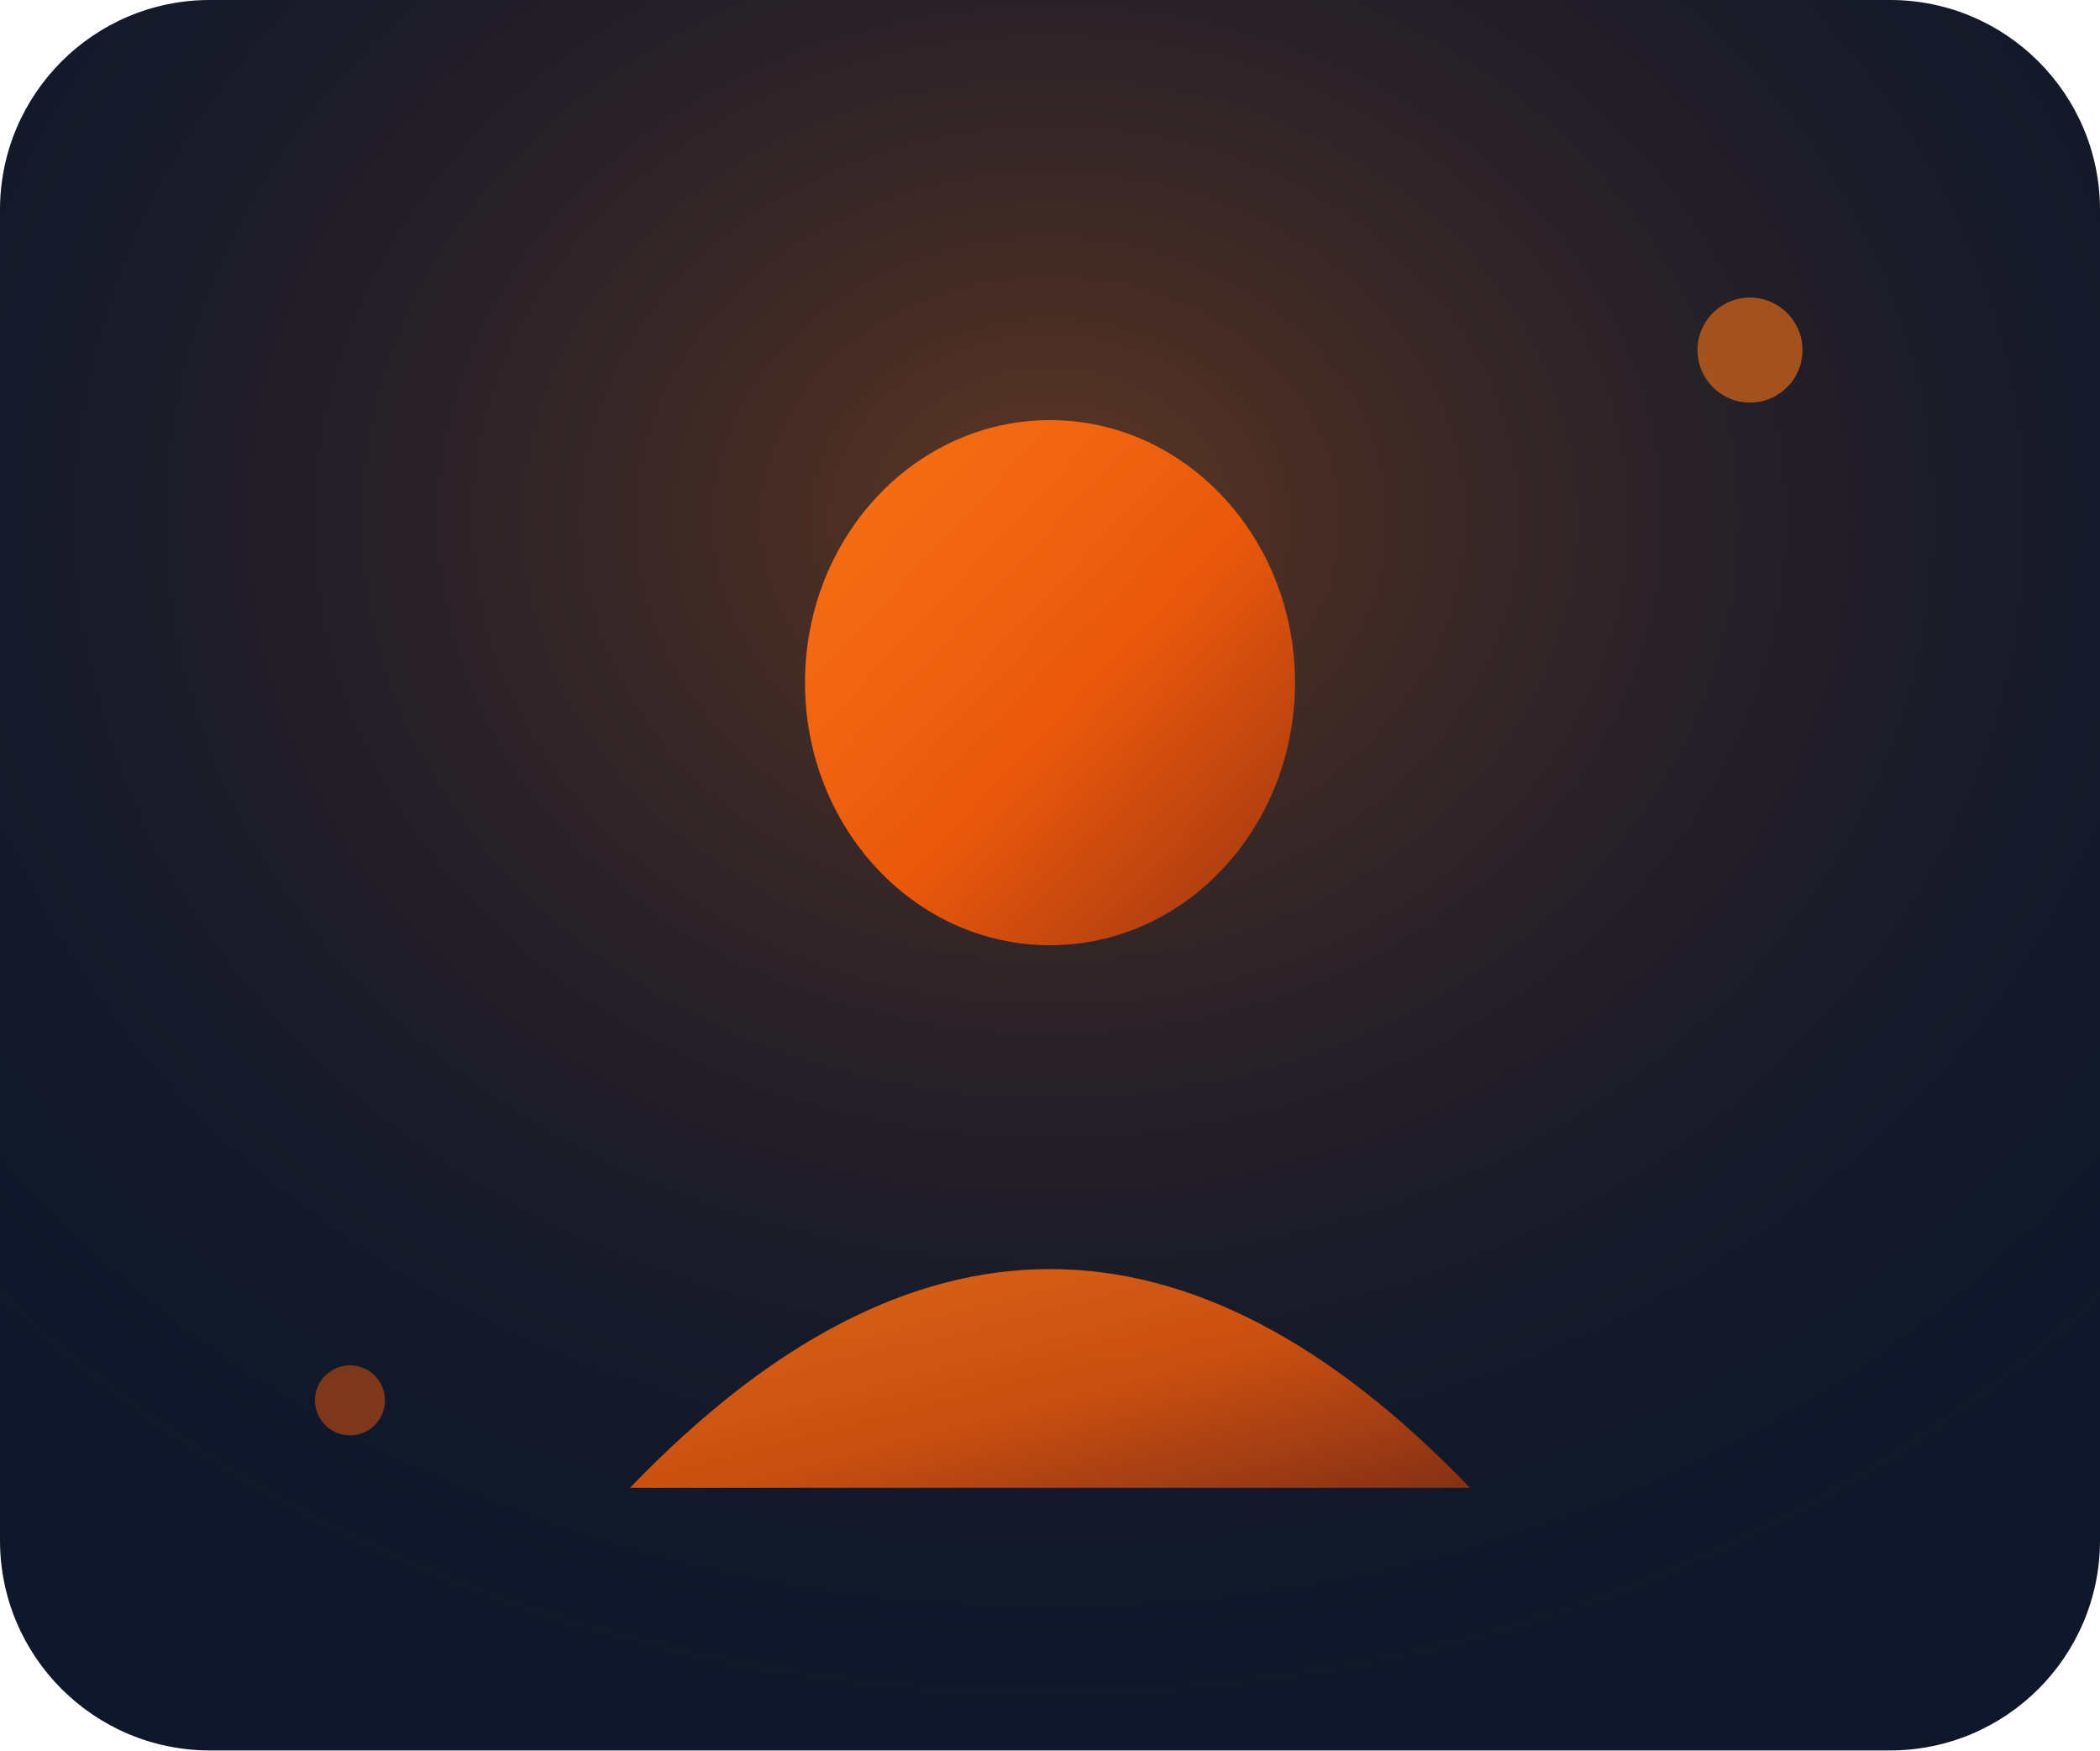
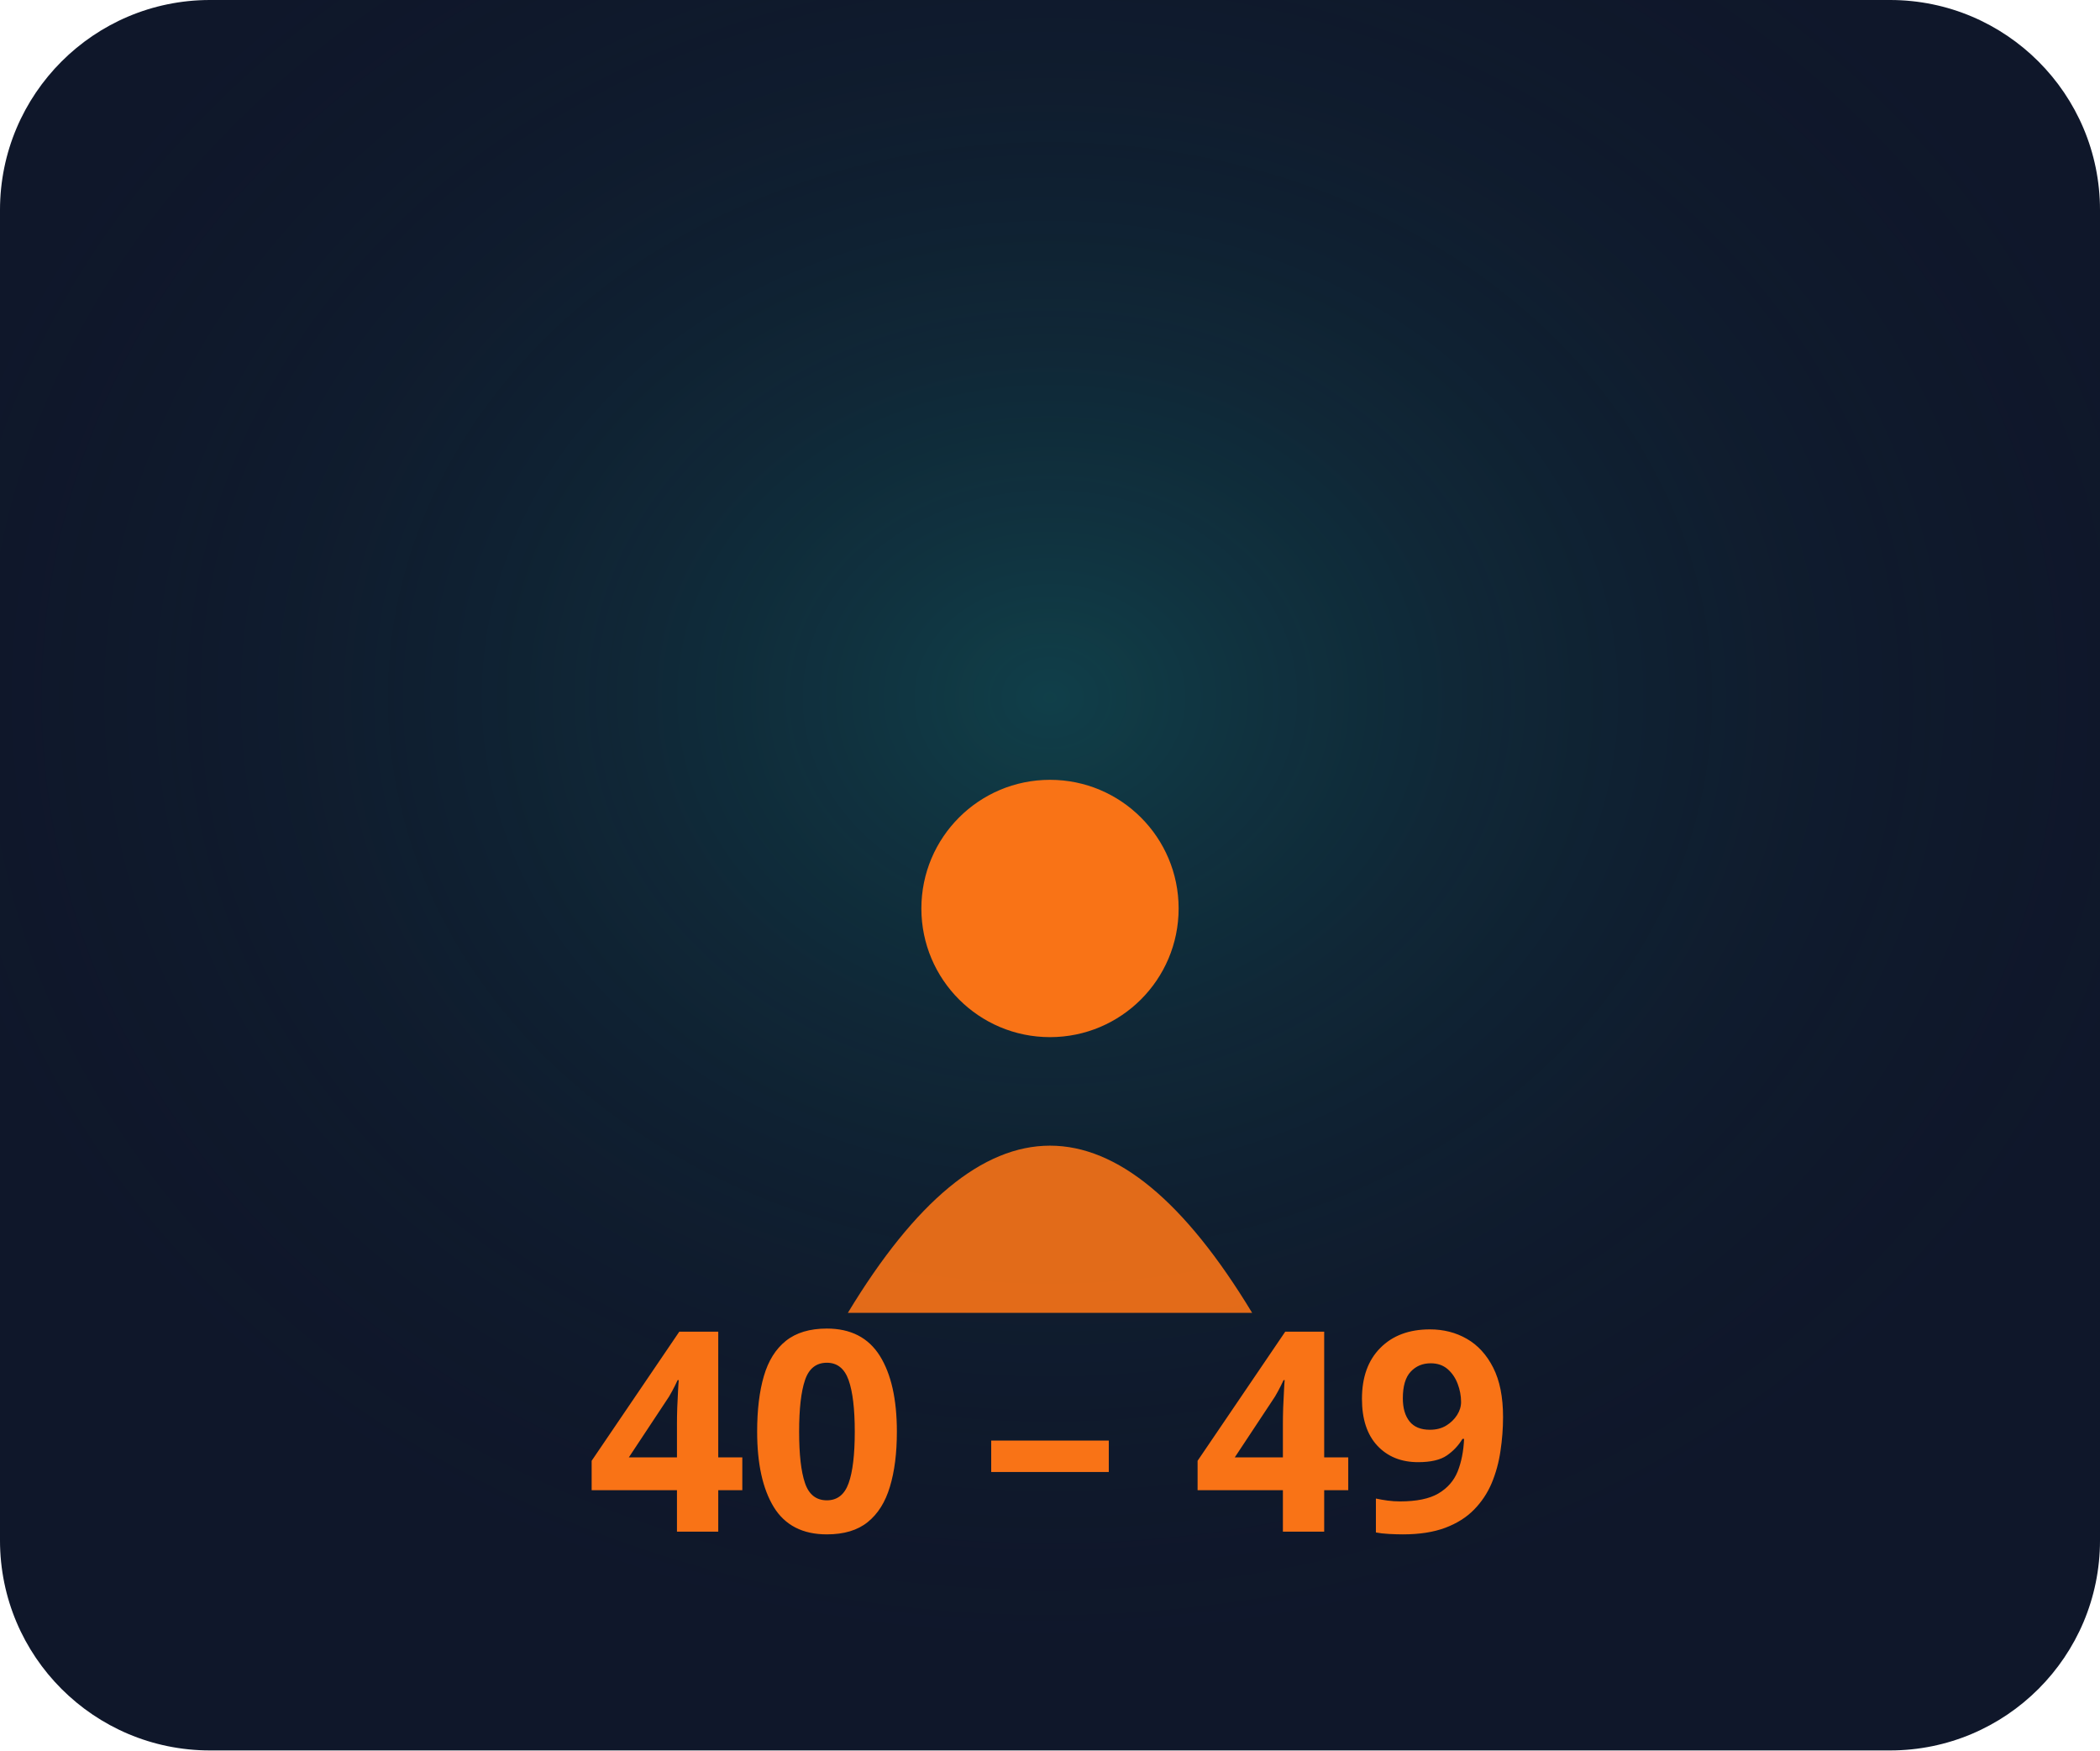
- <svg xmlns="http://www.w3.org/2000/svg" viewBox="0 0 240 200" role="img" aria-label="age-40-49">
-   <defs>
-     <linearGradient id="g" x1="0%" y1="0%" x2="100%" y2="100%">
-       <stop offset="0%" stop-color="#f97316" />
-       <stop offset="55%" stop-color="#ea580c" />
-       <stop offset="100%" stop-color="#9a3412" />
-     </linearGradient>
-     <radialGradient id="bg" cx="50%" cy="30%" r="70%">
-       <stop offset="0%" stop-color="#f97316" stop-opacity="0.35" />
-       <stop offset="100%" stop-color="#0f172a" stop-opacity="0" />
-     </radialGradient>
-   </defs>
+ <svg xmlns="http://www.w3.org/2000/svg" viewBox="0 0 240 200" role="img" aria-label="Age 40-49">
  <rect width="240" height="200" rx="24" fill="#0f172a" />
-   <rect width="240" height="200" rx="24" fill="url(#bg)" />
-   <ellipse cx="120" cy="78" rx="28" ry="30" fill="url(#g)" />
-   <path d="M72 170 Q120 120 168 170" fill="url(#g)" opacity="0.85" />
-   <circle cx="200" cy="40" r="6" fill="#f97316" opacity="0.6" />
-   <circle cx="40" cy="160" r="4" fill="#ea580c" opacity="0.5" />
+   <radialGradient id="glow" cx="50%" cy="40%" r="55%">
+     <stop offset="0%" stop-color="#14b8a6" stop-opacity="0.25" />
+     <stop offset="100%" stop-color="#0f172a" stop-opacity="0" />
+   </radialGradient>
+   <rect width="240" height="200" rx="24" fill="url(#glow)" />
+   <circle cx="120" cy="103.8" r="14.7" fill="#f97316" />
+   <path d="M96.9 150 Q120 111.8 143.1 150" fill="#f97316" opacity="0.9" />
+   <text x="120" y="175" text-anchor="middle" fill="#f97316" font-size="32" font-weight="700" font-family="system-ui,sans-serif">40 – 49</text>
</svg>
